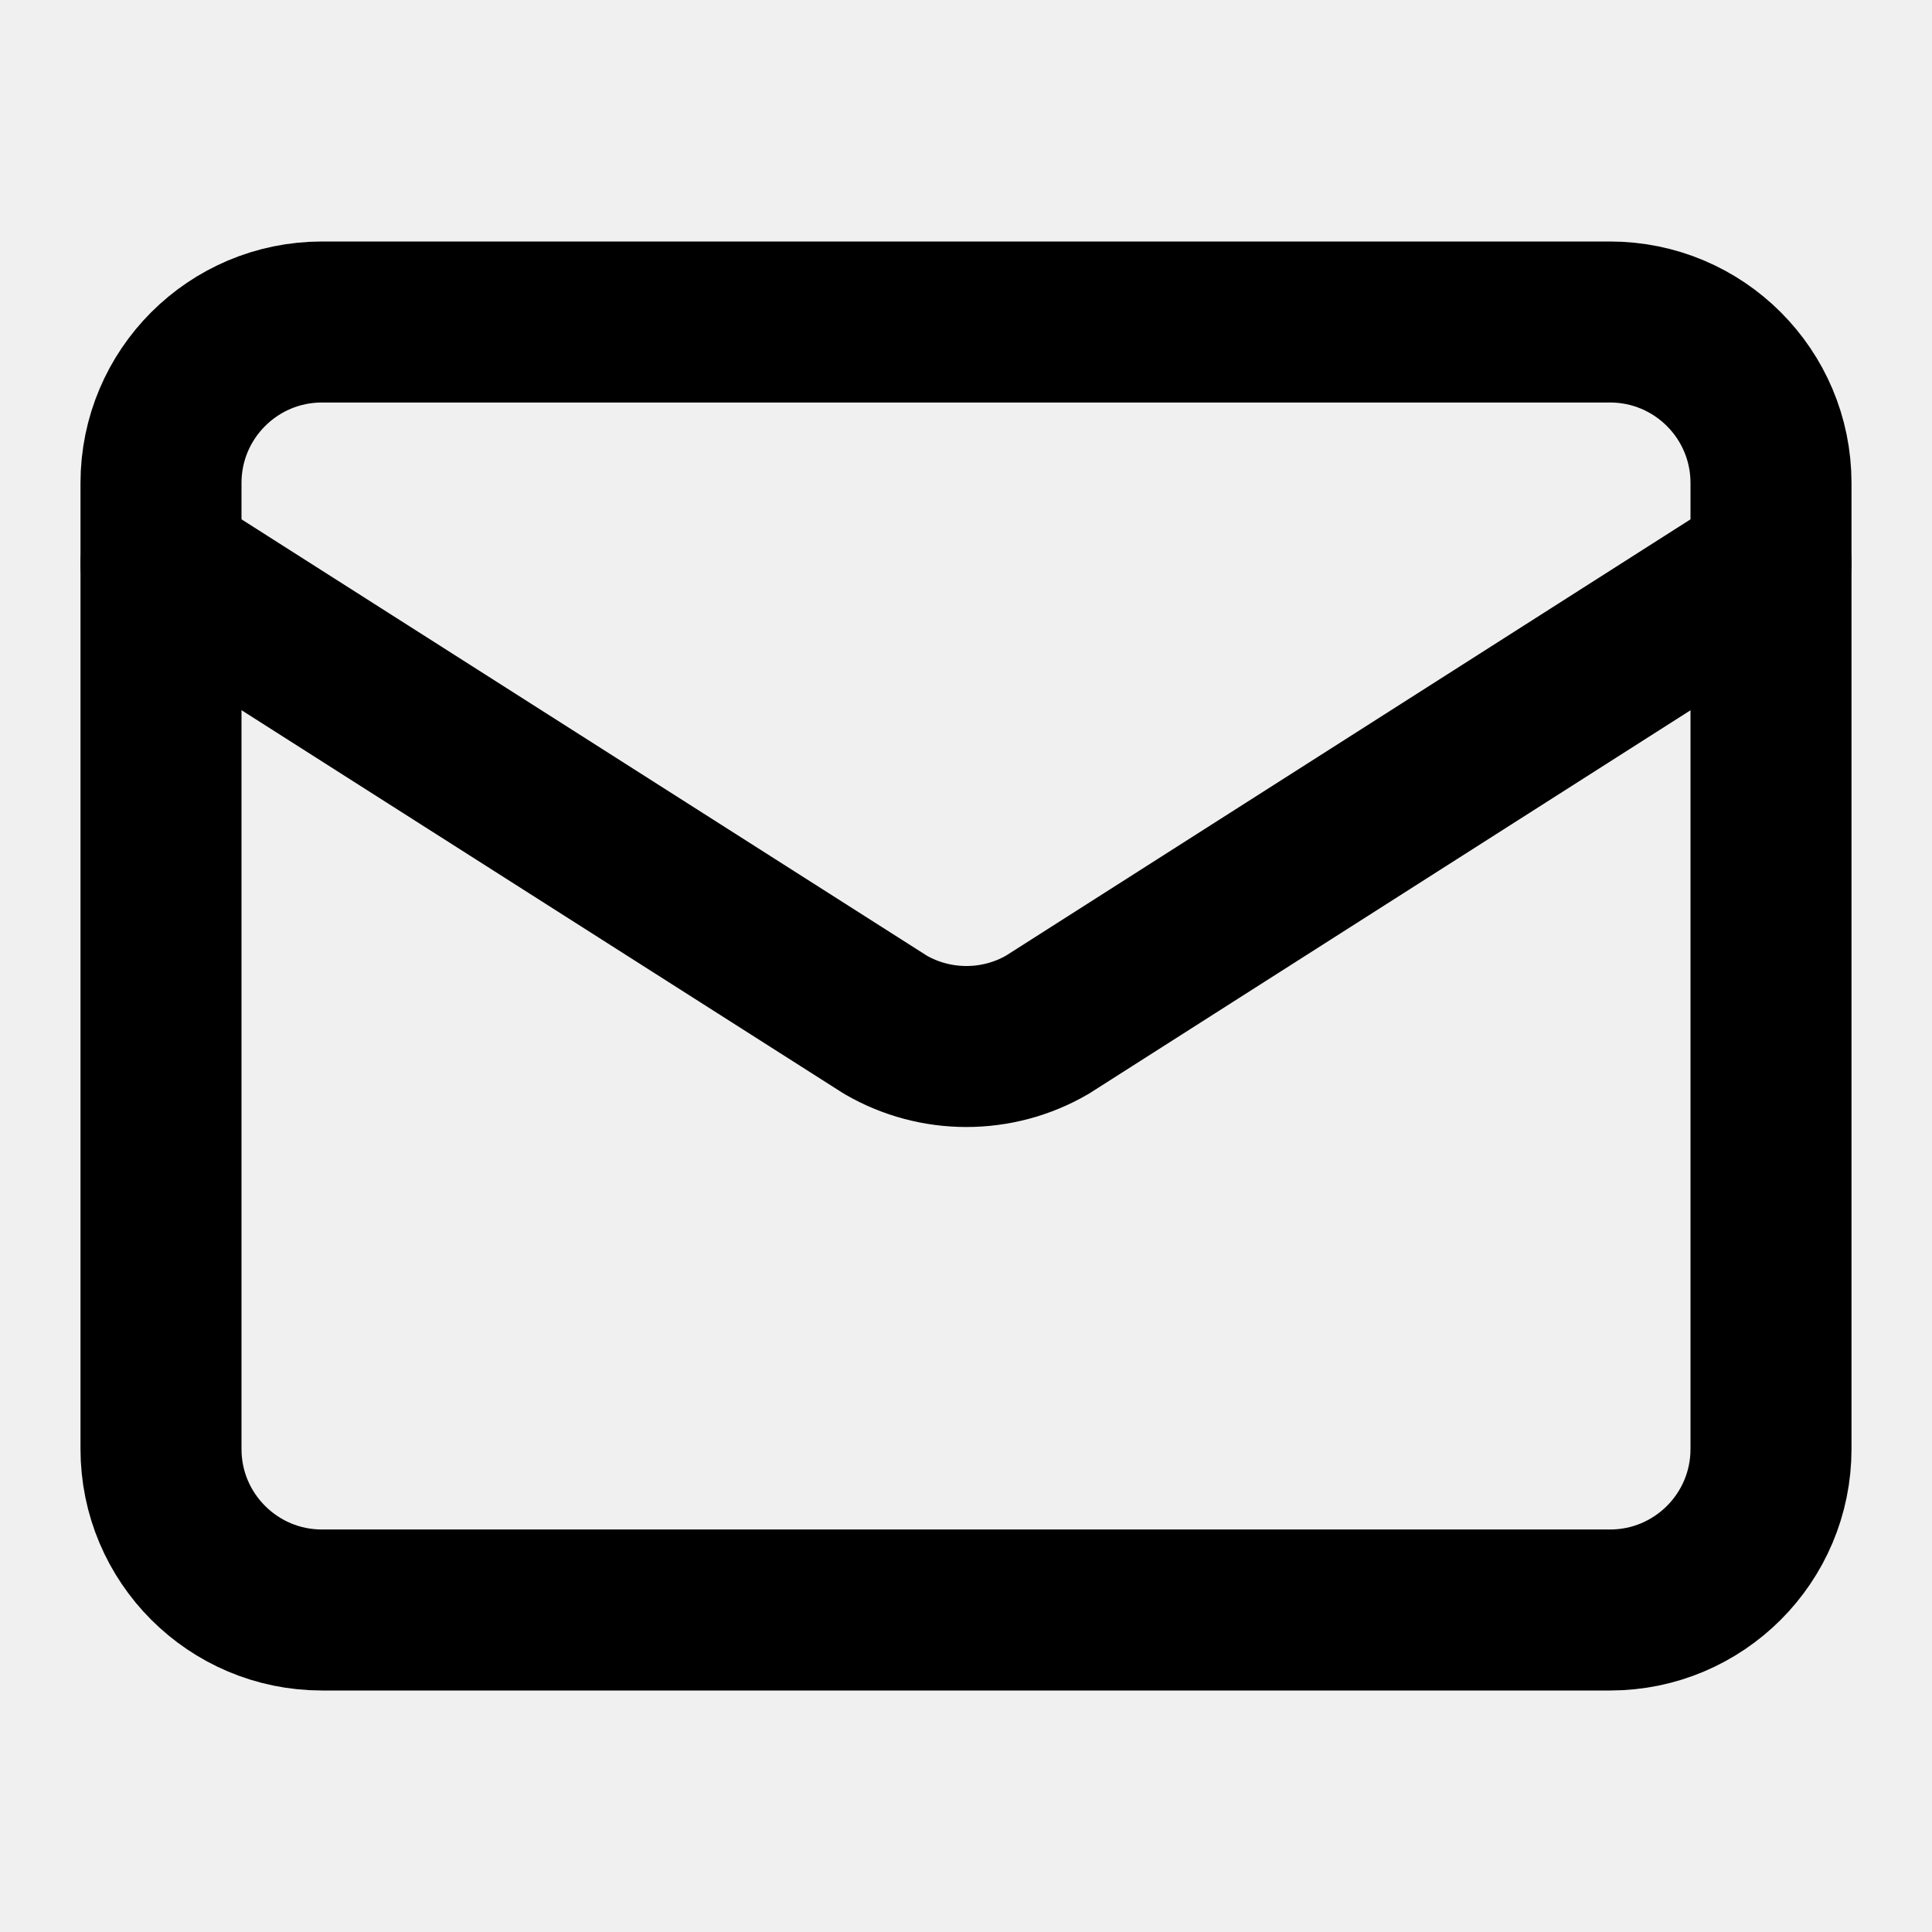
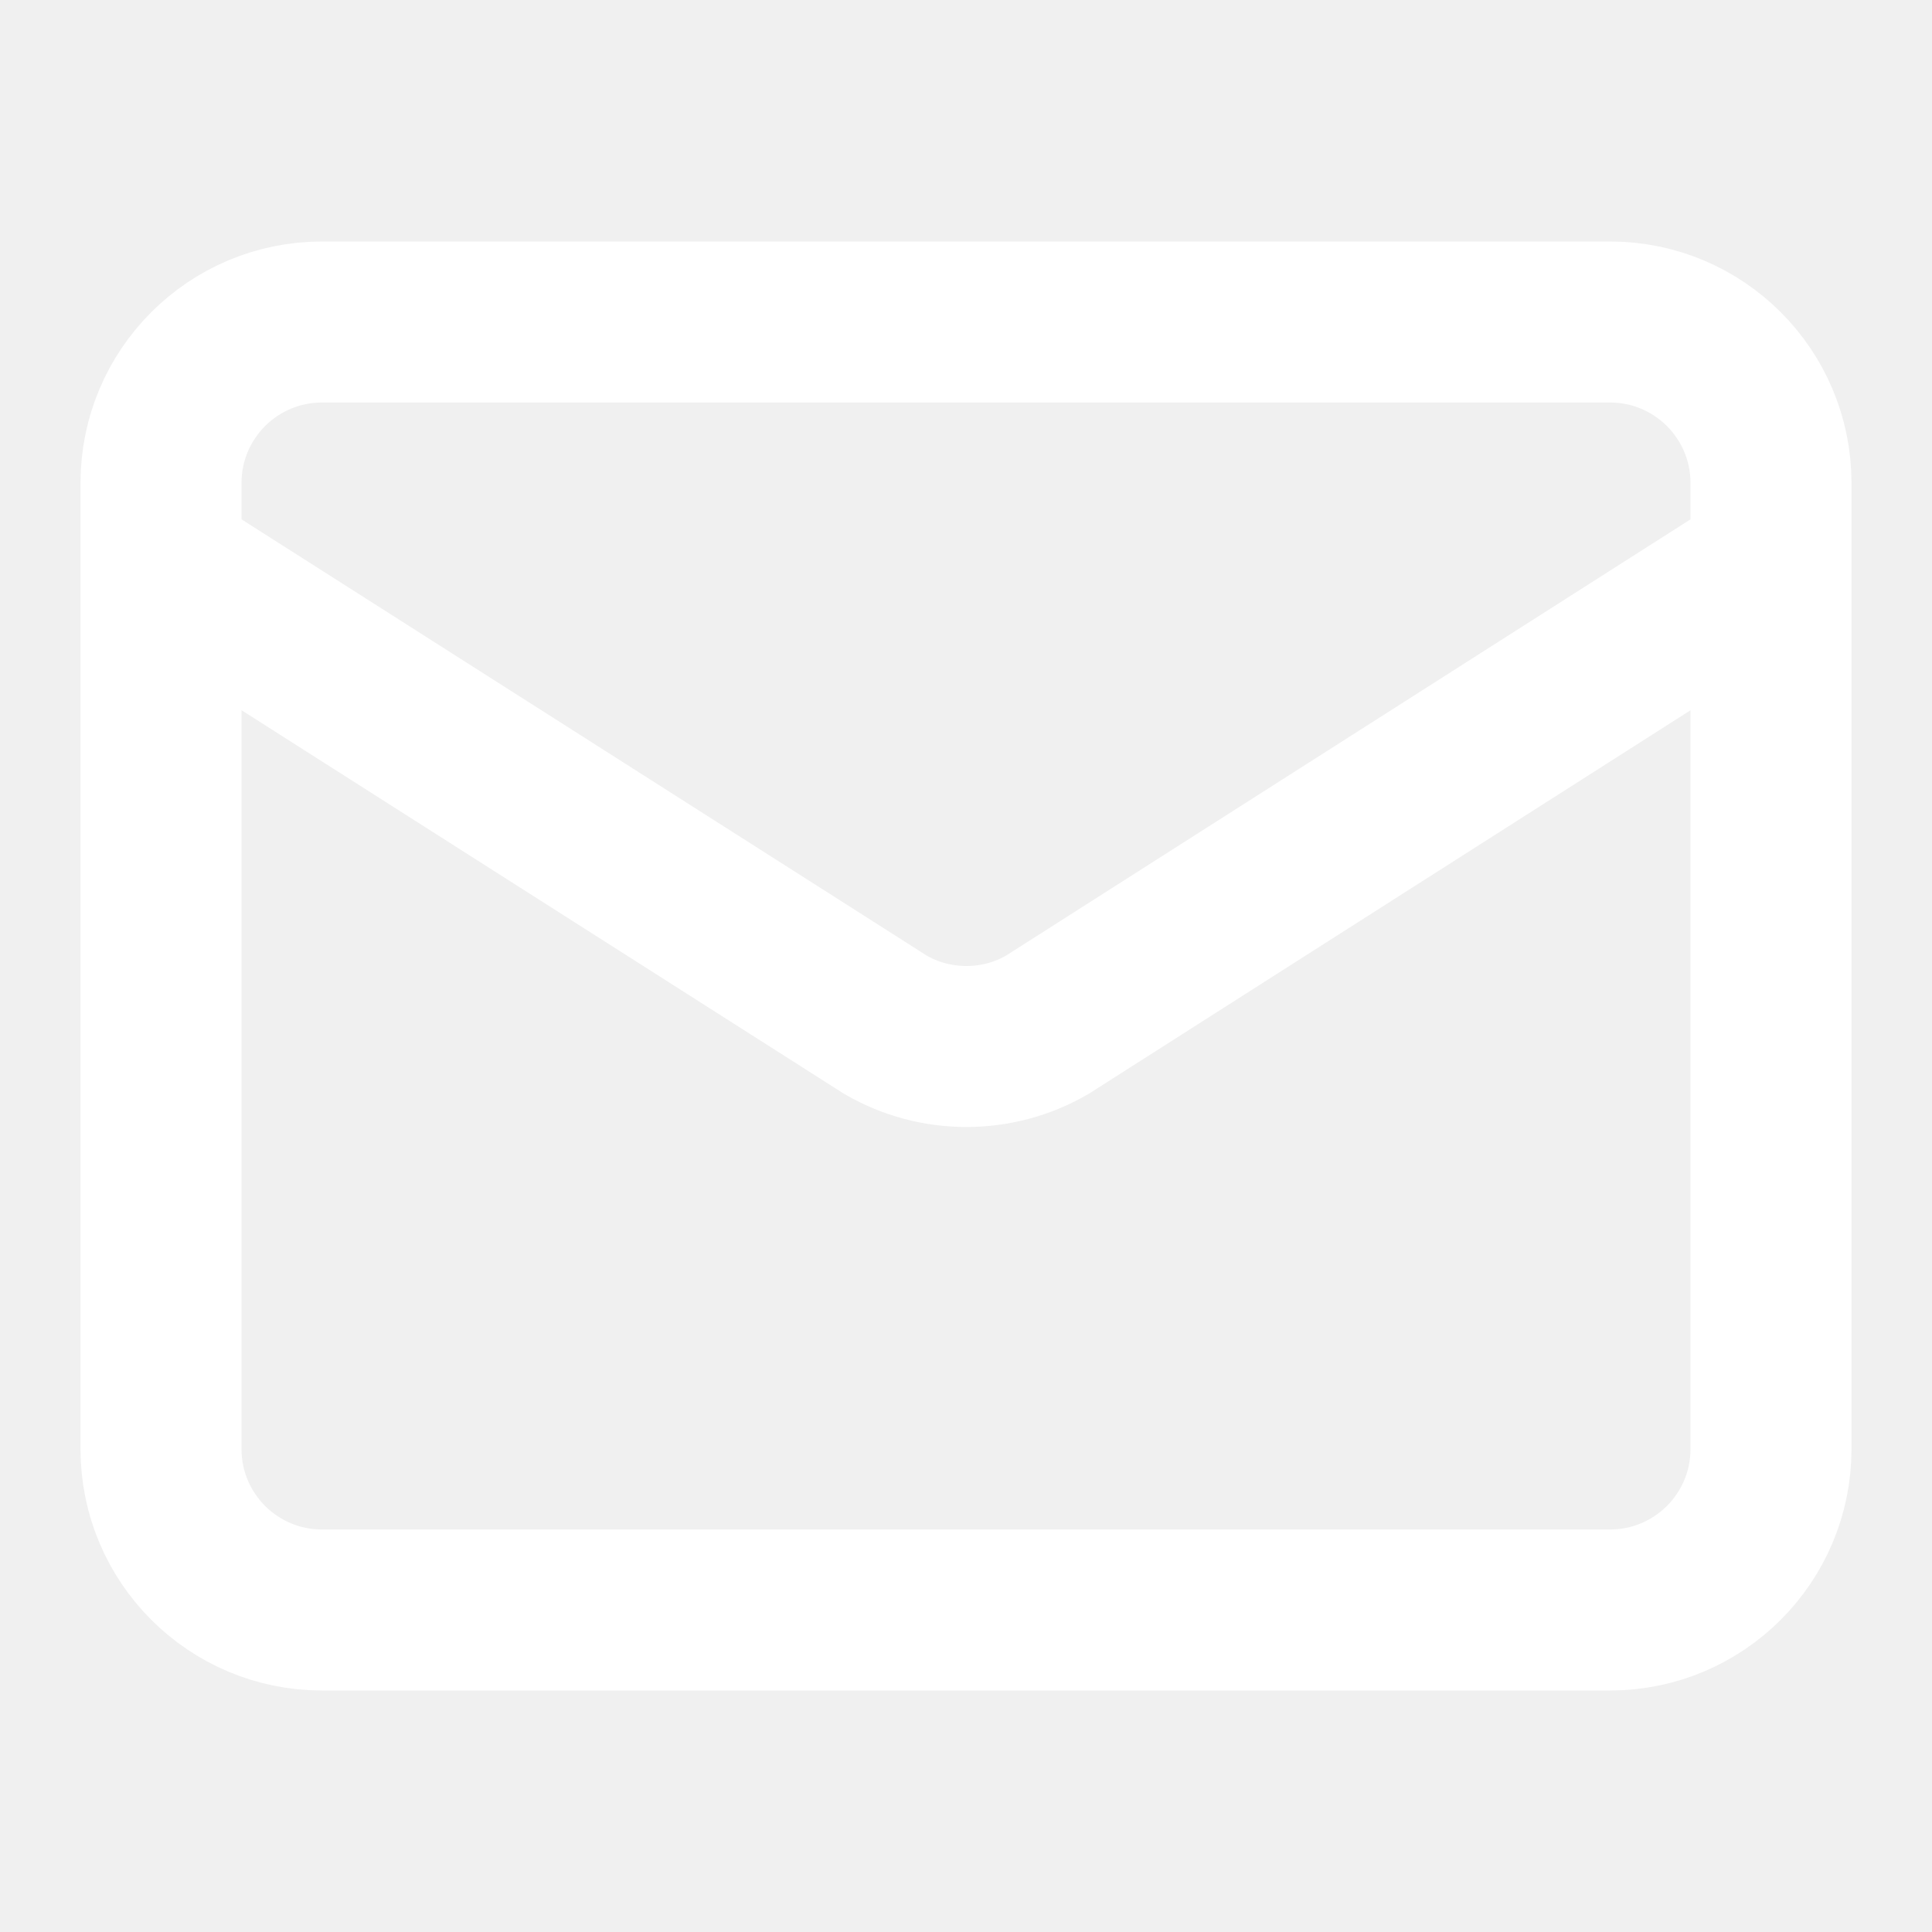
<svg xmlns="http://www.w3.org/2000/svg" id="Capa_1" version="1.1" viewBox="0 0 24 24">
  <defs>
    <style>
      .st0 {
        fill: none;
-         stroke: #000;
-         stroke-linecap: round;
-         stroke-linejoin: round;
+         stroke: #fff;
+         stroke-miterlimit: 10;
        stroke-width: 2px;
      }
    </style>
  </defs>
  <path class="st0" d="M22,7l-8.99,5.73c-.62.36-1.39.36-2.01,0L2,7" />
  <rect class="st0" x="2" y="4" width="20" height="16" rx="2" ry="2" />
</svg>
